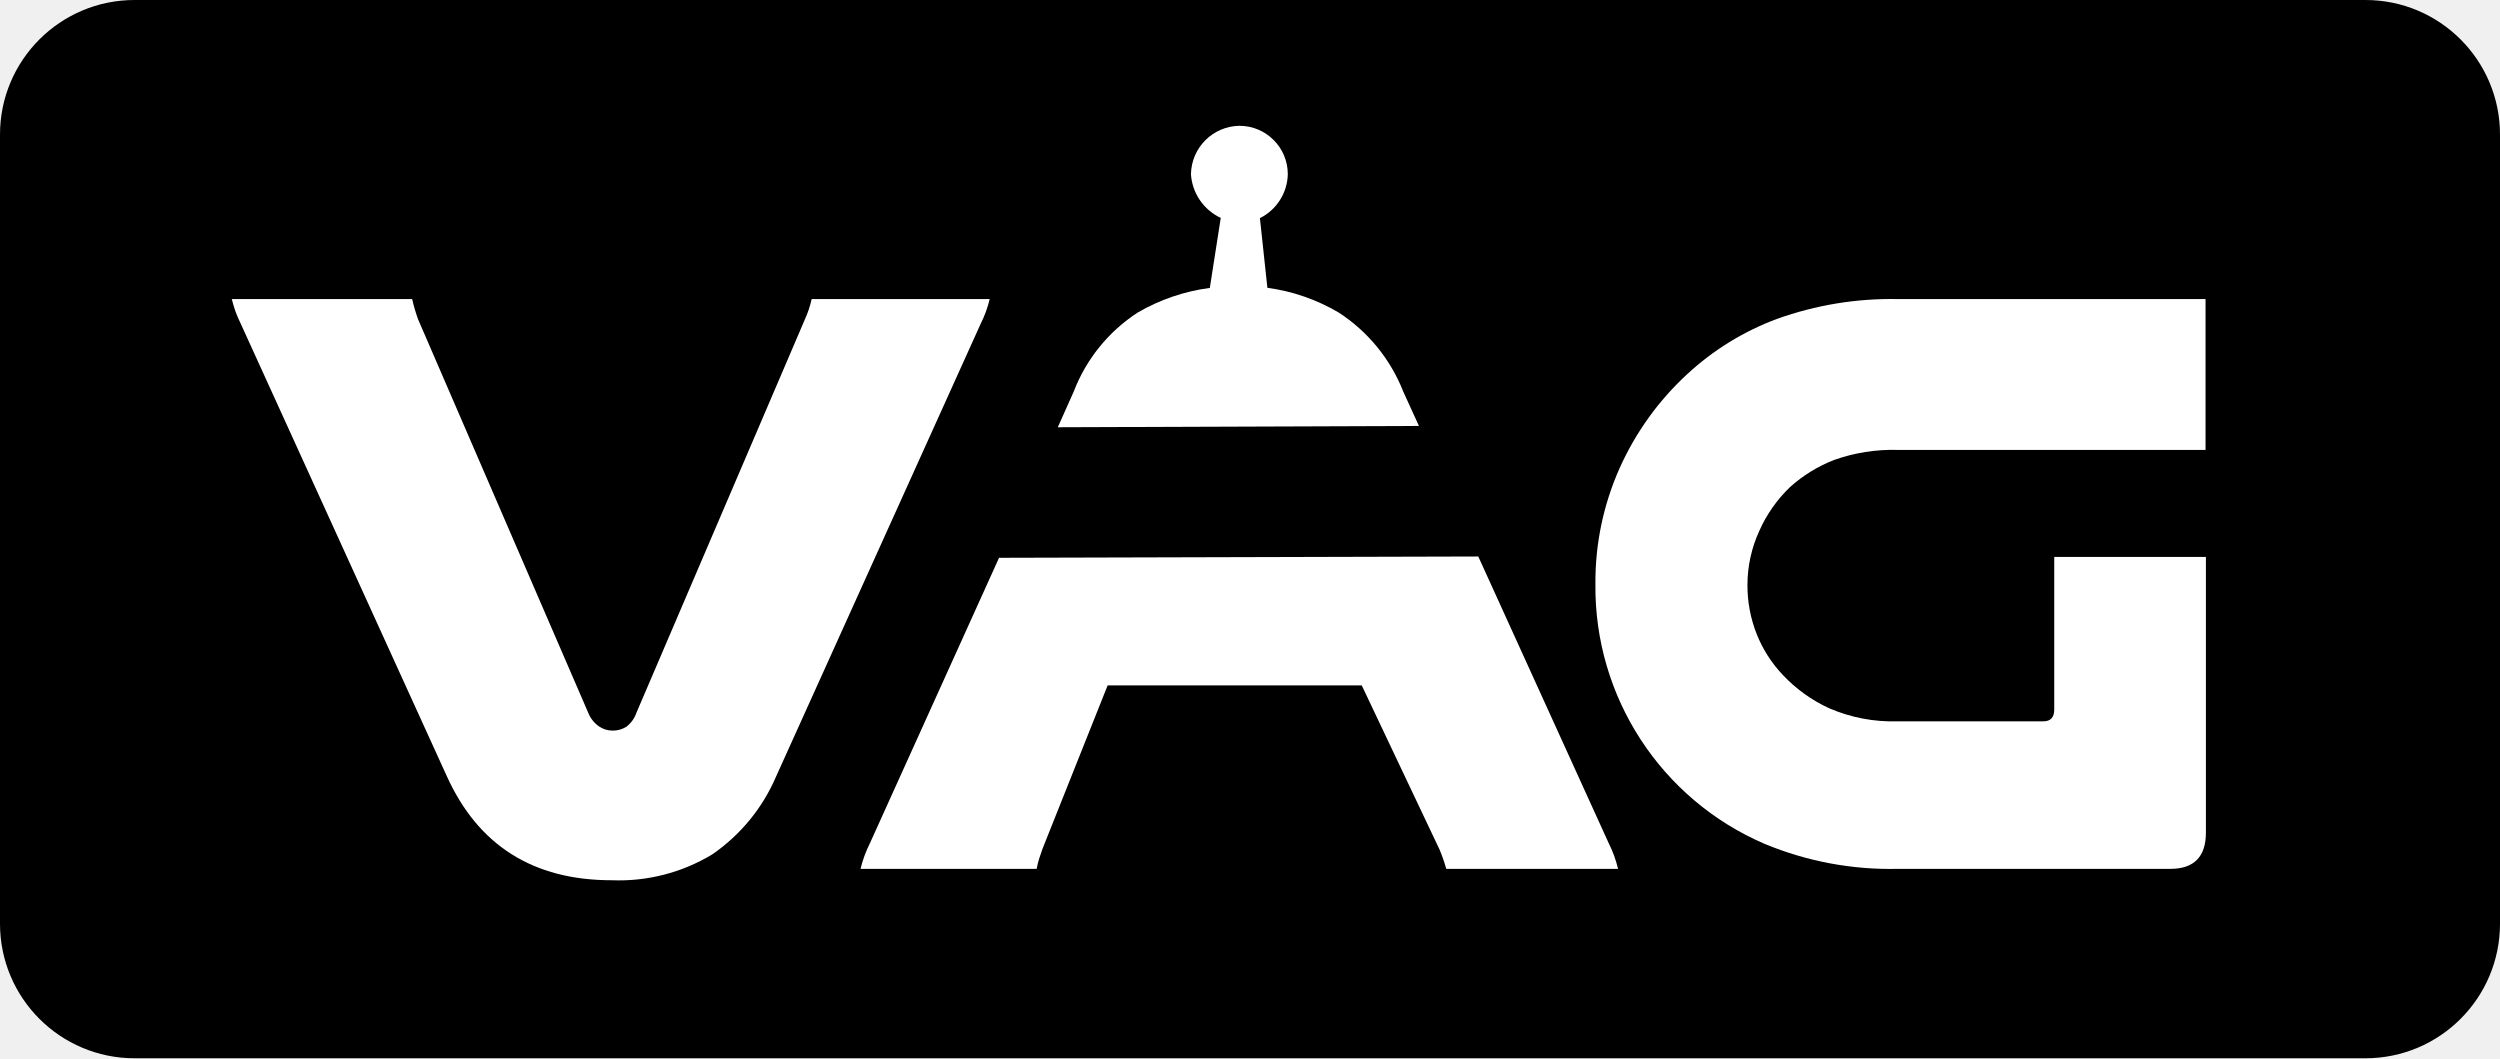
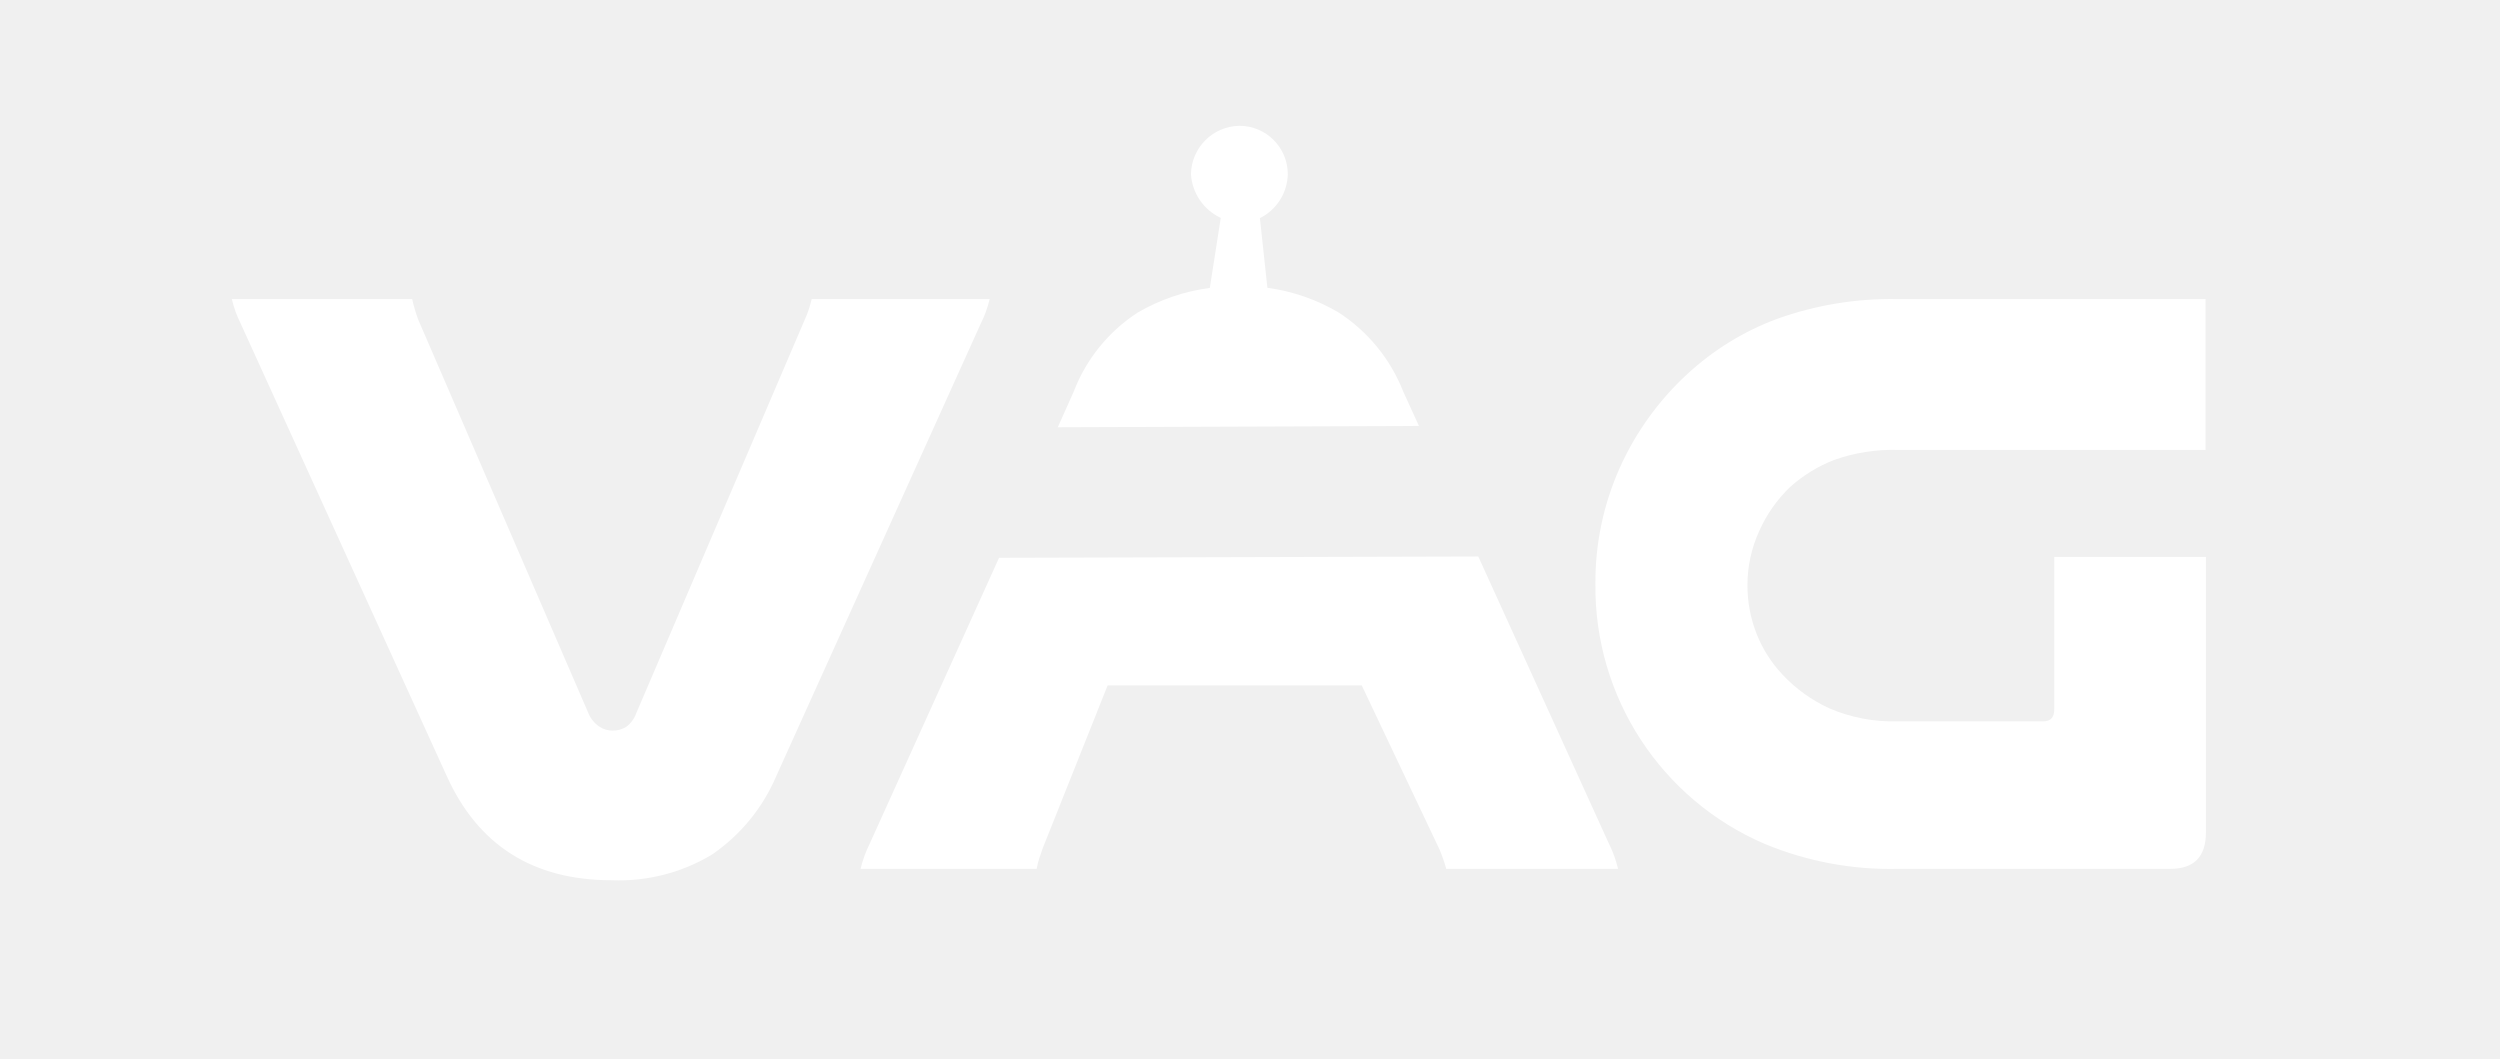
<svg xmlns="http://www.w3.org/2000/svg" viewBox="0 0 210.65 89.17">
  <g id="Capa_2" data-name="Capa 2">
    <g id="Capa_1-2" data-name="Capa 1">
-       <rect width="210.65" height="89.17" rx="11.34" style="fill:#000" />
      <path d="M20.31,27.33c-.18-.38-.34-.73-.46-1.06s-.22-.69-.32-1.07h15.2a13.91,13.91,0,0,0,.5,1.71L49.57,60.07a2.56,2.56,0,0,0,.89,1.13,2,2,0,0,0,1.17.36,2.08,2.08,0,0,0,1.14-.32,2.47,2.47,0,0,0,.85-1.17l14.2-33.16a8.58,8.58,0,0,0,.57-1.71h15a9.65,9.65,0,0,1-.32,1.07,10,10,0,0,1-.46,1.06L65.41,65.39A15.24,15.24,0,0,1,60,72a15.2,15.2,0,0,1-8.45,2.17q-9.95,0-13.92-8.81Z" style="fill:#fff" />
      <path d="M124.56,46.89l11,24.18a10.13,10.13,0,0,1,.46,1.07c.12.33.22.69.32,1.07H121.86c-.09-.34-.19-.63-.28-.89s-.19-.51-.29-.75l-6.55-13.82H93.33L87.85,71.5c-.1.28-.19.57-.29.85a6.73,6.73,0,0,0-.21.86H72.51a9.65,9.65,0,0,1,.32-1.07,10.13,10.13,0,0,1,.46-1.07L84.18,47ZM89.13,36l1.34-3a13.86,13.86,0,0,1,5.4-6.67,16.33,16.33,0,0,1,6.07-2.07l.92-5.9a4.37,4.37,0,0,1-2.51-3.68,4.15,4.15,0,0,1,4.08-4.08,4.08,4.08,0,0,1,4.08,4.08,4.24,4.24,0,0,1-2.35,3.7l.63,5.87a16.08,16.08,0,0,1,6,2.08A14.07,14.07,0,0,1,118.24,33l1.32,2.89Z" style="fill:#fff" />
      <path d="M159.92,73.21a27.6,27.6,0,0,1-11.22-2.1A23.55,23.55,0,0,1,134.43,49.2a23.52,23.52,0,0,1,2.06-9.8,24.23,24.23,0,0,1,5.68-7.88,22.88,22.88,0,0,1,7.56-4.65,28.53,28.53,0,0,1,10.19-1.67h25.92V37.91H159.92a14.78,14.78,0,0,0-5.39.85,12.13,12.13,0,0,0-3.7,2.28,11.66,11.66,0,0,0-2.59,3.69,10.94,10.94,0,0,0-1,4.54,11.11,11.11,0,0,0,.78,4.16,10.77,10.77,0,0,0,2.2,3.44,12.52,12.52,0,0,0,3.91,2.81,13.53,13.53,0,0,0,5.75,1.1h12.29c.61,0,.92-.33.92-1V46.93h12.78V70.15q0,3.06-3,3.06Z" style="fill:#fff" />
    </g>
  </g>
</svg>
